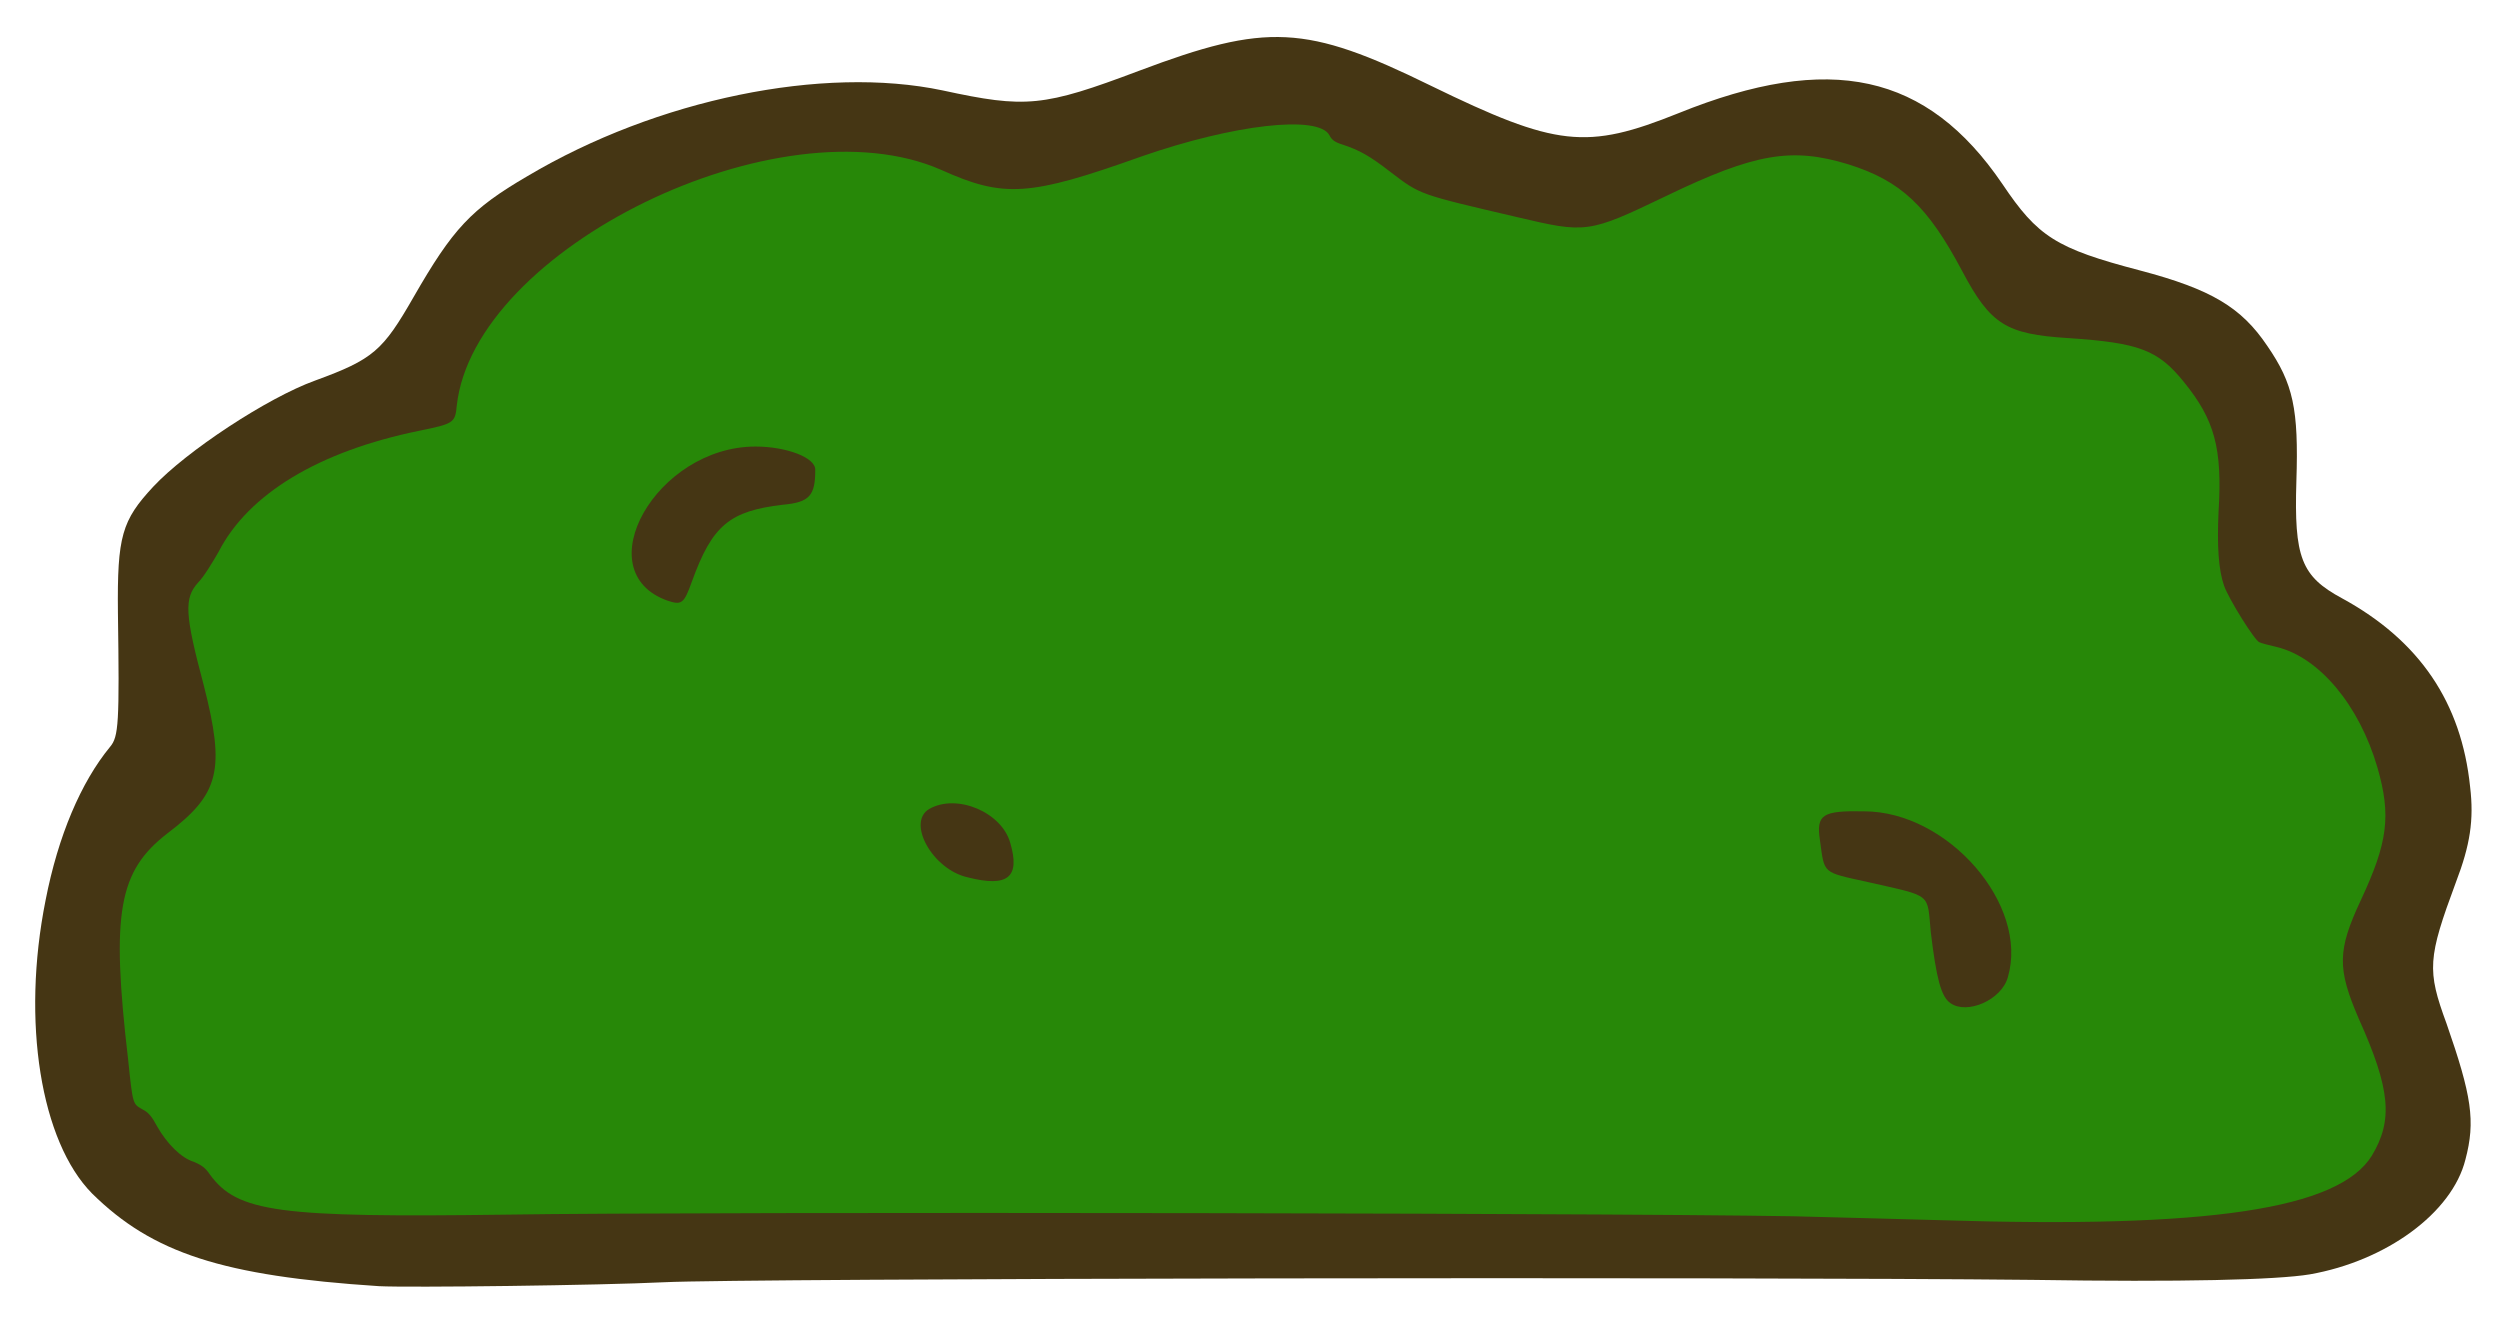
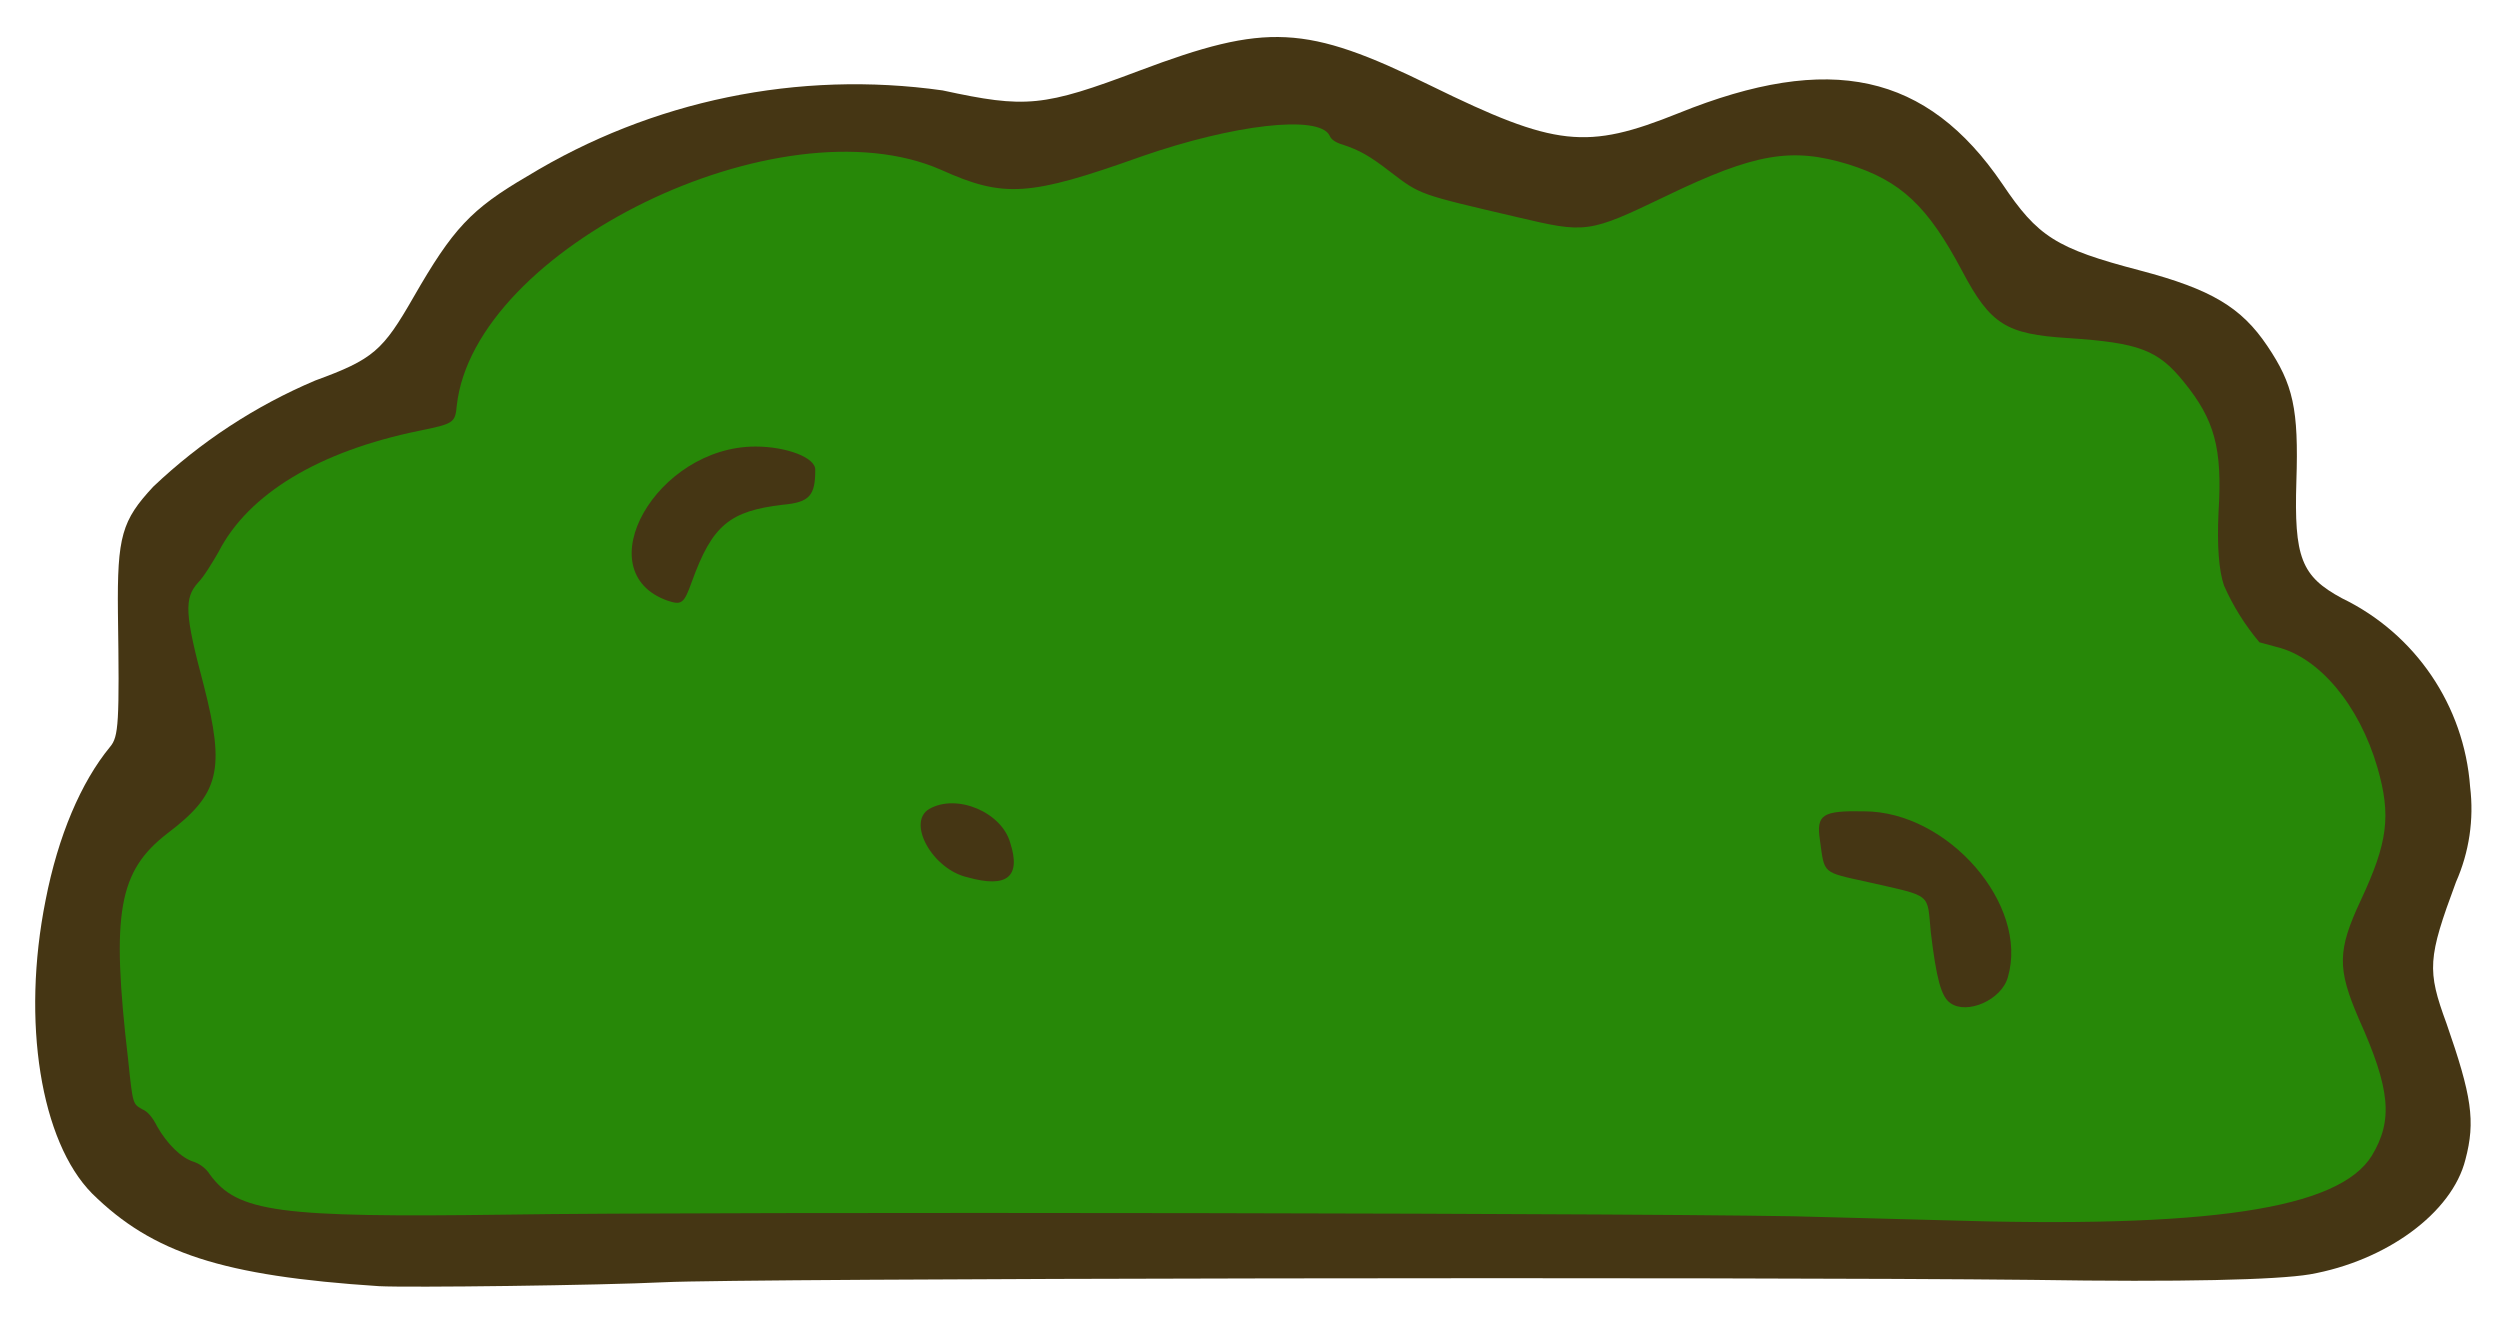
- <svg xmlns="http://www.w3.org/2000/svg" viewBox="0 0 318 168" width="318" height="168">
-   <path class="c-outline" fill="#453614" d="M48.2 163.6C28.3 162.3 19.4 159.4 11.7 151.8C5.2 145.2 2.7 130 5.8 114.5C7.4 106.3 10.3 99.5 14 95C15.1 93.7 15.2 92 15 77.9C14.9 68.2 15.5 66.2 19.5 61.9C23.7 57.4 34 50.6 40.1 48.4C47.5 45.7 48.7 44.6 52.6 37.8C57.6 29.1 59.9 26.6 67.1 22.4C83.6 12.6 104.7 8.3 119.9 11.5C130.5 13.8 132.7 13.6 144.9 9C161.1 2.9 166.1 3.1 182 10.9C198 18.7 201.8 19.1 213.5 14.4C232.8 6.6 245.1 9.3 254.7 23.4C259.2 30.1 261.5 31.6 272.2 34.4C281.3 36.8 285.1 39.1 288.4 44C291.7 48.8 292.4 52 292.1 61.2C291.8 70.9 292.7 73.3 297.9 76.1C307.8 81.5 313.1 89.4 314.2 100.1C314.7 104.3 314.2 107.5 312.4 112.2C308.8 121.9 308.7 123.4 311.2 130.2C314.4 139.4 314.9 142.6 313.6 147.5C311.9 154.3 303.5 160.4 293.8 162.1C289.6 162.8 277.5 163.1 258.5 162.8C221.7 162.4 94.5 162.6 84.5 163.1C76.4 163.5 51.9 163.8 48.2 163.6Z" />
-   <path class="c-leaves" fill="#278808" d="M246.6 155.2C242.6 155.1 235.9 154.9 231.6 154.8C219.9 154.3 88.5 154.1 64.5 154.5C35.4 154.9 30.2 154.2 26.7 149.4C26.1 148.5 25.6 148.2 24.7 147.8C23 147.3 21.2 145.4 20 143.3C19.3 142 18.9 141.5 18.1 141.1C16.9 140.4 16.9 140.6 16.3 134.8C14.1 116 15.1 110.8 21.3 106C27.9 101 28.7 98 25.9 87.1C23.5 78.1 23.4 76.1 25.2 74.1C25.9 73.4 27 71.6 27.8 70.2C31.6 62.8 40.6 57.4 53.3 54.8C57.7 53.9 57.9 53.8 58.1 51.6C60.3 31.6 99.2 12.6 119.7 21.6C127.7 25.2 130.9 25 145.2 19.9C157 15.8 167.7 14.6 169.1 17.2C169.4 17.8 169.8 18.1 170.8 18.4C172.9 19.1 174.2 19.8 176.9 21.9C180.7 24.8 180.5 24.7 192.9 27.6C201.8 29.7 202 29.7 212 24.9C223.2 19.5 227.9 18.7 235.1 20.9C241.8 23 245.2 26.2 249.6 34.5C253.2 41.3 255.2 42.5 263 43C272.1 43.6 274.5 44.5 277.8 48.6C281.7 53.4 282.7 57 282.2 65.1C282 69.5 282.2 72.5 282.9 74.5C283.5 76.2 286.8 81.5 287.4 81.7C287.6 81.8 288.7 82.1 289.6 82.3C295 83.6 300.1 89.7 302.4 97.6C304.2 103.8 303.7 107.2 300.3 114.5C297.3 120.9 297.3 123.2 300 129.5C304.1 138.6 304.4 142.5 301.7 147C297.5 153.8 281 156.3 246.6 155.2Z" />
-   <path class="c-outline" fill="#453614" d="M84.9 76.4C74.5 72.7 83.5 56.8 96.1 56.8C100 56.8 103.8 58.2 103.7 59.8C103.7 63 103 63.9 99.6 64.2C92.8 65 90.6 66.8 88 74C87 76.8 86.7 77 84.9 76.4Z" />
-   <path class="c-outline" fill="#453614" d="M123.1 111.6C118.6 110.6 115.3 104.6 118.2 102.9C121.7 100.9 127.4 103.3 128.5 107.2C129.8 111.6 128.2 112.9 123.1 111.6Z" />
-   <path class="c-outline" fill="#453614" d="M248.1 127.6C246.9 126.8 246.3 124.4 245.6 118.6C245.1 113.5 245.9 114.1 237.6 112.2C231.7 110.9 232.1 111.2 231.5 106.9C231 103.6 231.8 103.1 237.1 103.2C247.8 103.2 258.1 115.1 255.4 124.3C254.6 127.2 250.2 129.1 248.1 127.6Z" />
+ <svg xmlns="http://www.w3.org/2000/svg" width="318" height="168" viewBox="0 0 318 168">
+   <path fill="#453614" d="M48.2 163.6c-19.9-1.3-28.8-4.2-36.5-11.8-6.5-6.6-9-21.8-5.9-37.3 1.6-8.2 4.5-15 8.2-19.5 1.1-1.3 1.2-3 1-17.1-.1-9.7.5-11.7 4.5-16a69 69 0 0 1 20.6-13.5c7.4-2.7 8.6-3.8 12.5-10.6 5-8.7 7.3-11.2 14.5-15.4a80 80 0 0 1 52.8-10.9c10.6 2.3 12.8 2.1 25-2.5 16.2-6.1 21.2-5.9 37.1 1.9s19.8 8.2 31.5 3.5c19.3-7.8 31.6-5.1 41.2 9 4.5 6.7 6.8 8.2 17.5 11 9.1 2.4 12.9 4.7 16.2 9.6s4 8 3.7 17.2c-.3 9.7.6 12.1 5.8 14.9a29 29 0 0 1 16.3 24 23 23 0 0 1-1.8 12.1c-3.6 9.7-3.7 11.2-1.2 18 3.2 9.2 3.7 12.4 2.4 17.3-1.7 6.8-10.1 12.9-19.8 14.6-4.2.7-16.3 1-35.3.7-36.8-.4-164-.2-174 .3-8.1.4-32.6.7-36.3.5" class="c-outline" />
+   <path fill="#278808" d="m246.6 155.2-15-.4c-11.7-.5-143.1-.7-167.1-.3-29.1.4-34.3-.3-37.8-5.1a4 4 0 0 0-2-1.6c-1.7-.5-3.5-2.4-4.7-4.5q-.9-1.8-1.9-2.2c-1.2-.7-1.2-.5-1.8-6.3-2.2-18.8-1.2-24 5-28.8 6.6-5 7.4-8 4.6-18.9-2.4-9-2.5-11-.7-13 .7-.7 1.8-2.5 2.6-3.9 3.8-7.4 12.8-12.8 25.5-15.4 4.4-.9 4.6-1 4.8-3.2 2.2-20 41.1-39 61.6-30 8 3.6 11.2 3.4 25.5-1.7 11.8-4.1 22.5-5.3 23.9-2.7q.3.8 1.7 1.2c2.1.7 3.4 1.4 6.1 3.5 3.8 2.9 3.6 2.8 16 5.7 8.9 2.1 9.1 2.1 19.1-2.7 11.2-5.4 15.9-6.2 23.1-4 6.7 2.1 10.1 5.3 14.5 13.6 3.6 6.8 5.6 8 13.4 8.5 9.1.6 11.5 1.5 14.8 5.6 3.9 4.8 4.9 8.4 4.4 16.5q-.3 6.5.7 9.4a30 30 0 0 0 4.5 7.2l2.2.6c5.4 1.3 10.5 7.4 12.8 15.3 1.8 6.2 1.3 9.6-2.1 16.9-3 6.4-3 8.7-.3 15 4.1 9.1 4.4 13 1.7 17.5-4.2 6.8-20.7 9.3-55.1 8.2" class="c-leaves" />
+   <path fill="#453614" d="M84.9 76.4c-10.4-3.7-1.4-19.6 11.2-19.6 3.9 0 7.7 1.4 7.6 3 0 3.2-.7 4.1-4.1 4.4-6.8.8-9 2.6-11.6 9.8-1 2.8-1.3 3-3.1 2.4" class="c-outline" />
+   <path fill="#453614" d="M123.1 111.6c-4.5-1-7.8-7-4.9-8.7 3.5-2 9.2.4 10.3 4.3q2.1 6.5-5.4 4.4" class="c-outline" />
+   <path fill="#453614" d="M248.1 127.6c-1.2-.8-1.8-3.2-2.5-9-.5-5.1.3-4.5-8-6.4-5.9-1.3-5.5-1-6.1-5.3-.5-3.3.3-3.8 5.6-3.7 10.7 0 21 11.9 18.3 21.1-.8 2.9-5.2 4.8-7.3 3.3" class="c-outline" />
</svg>
